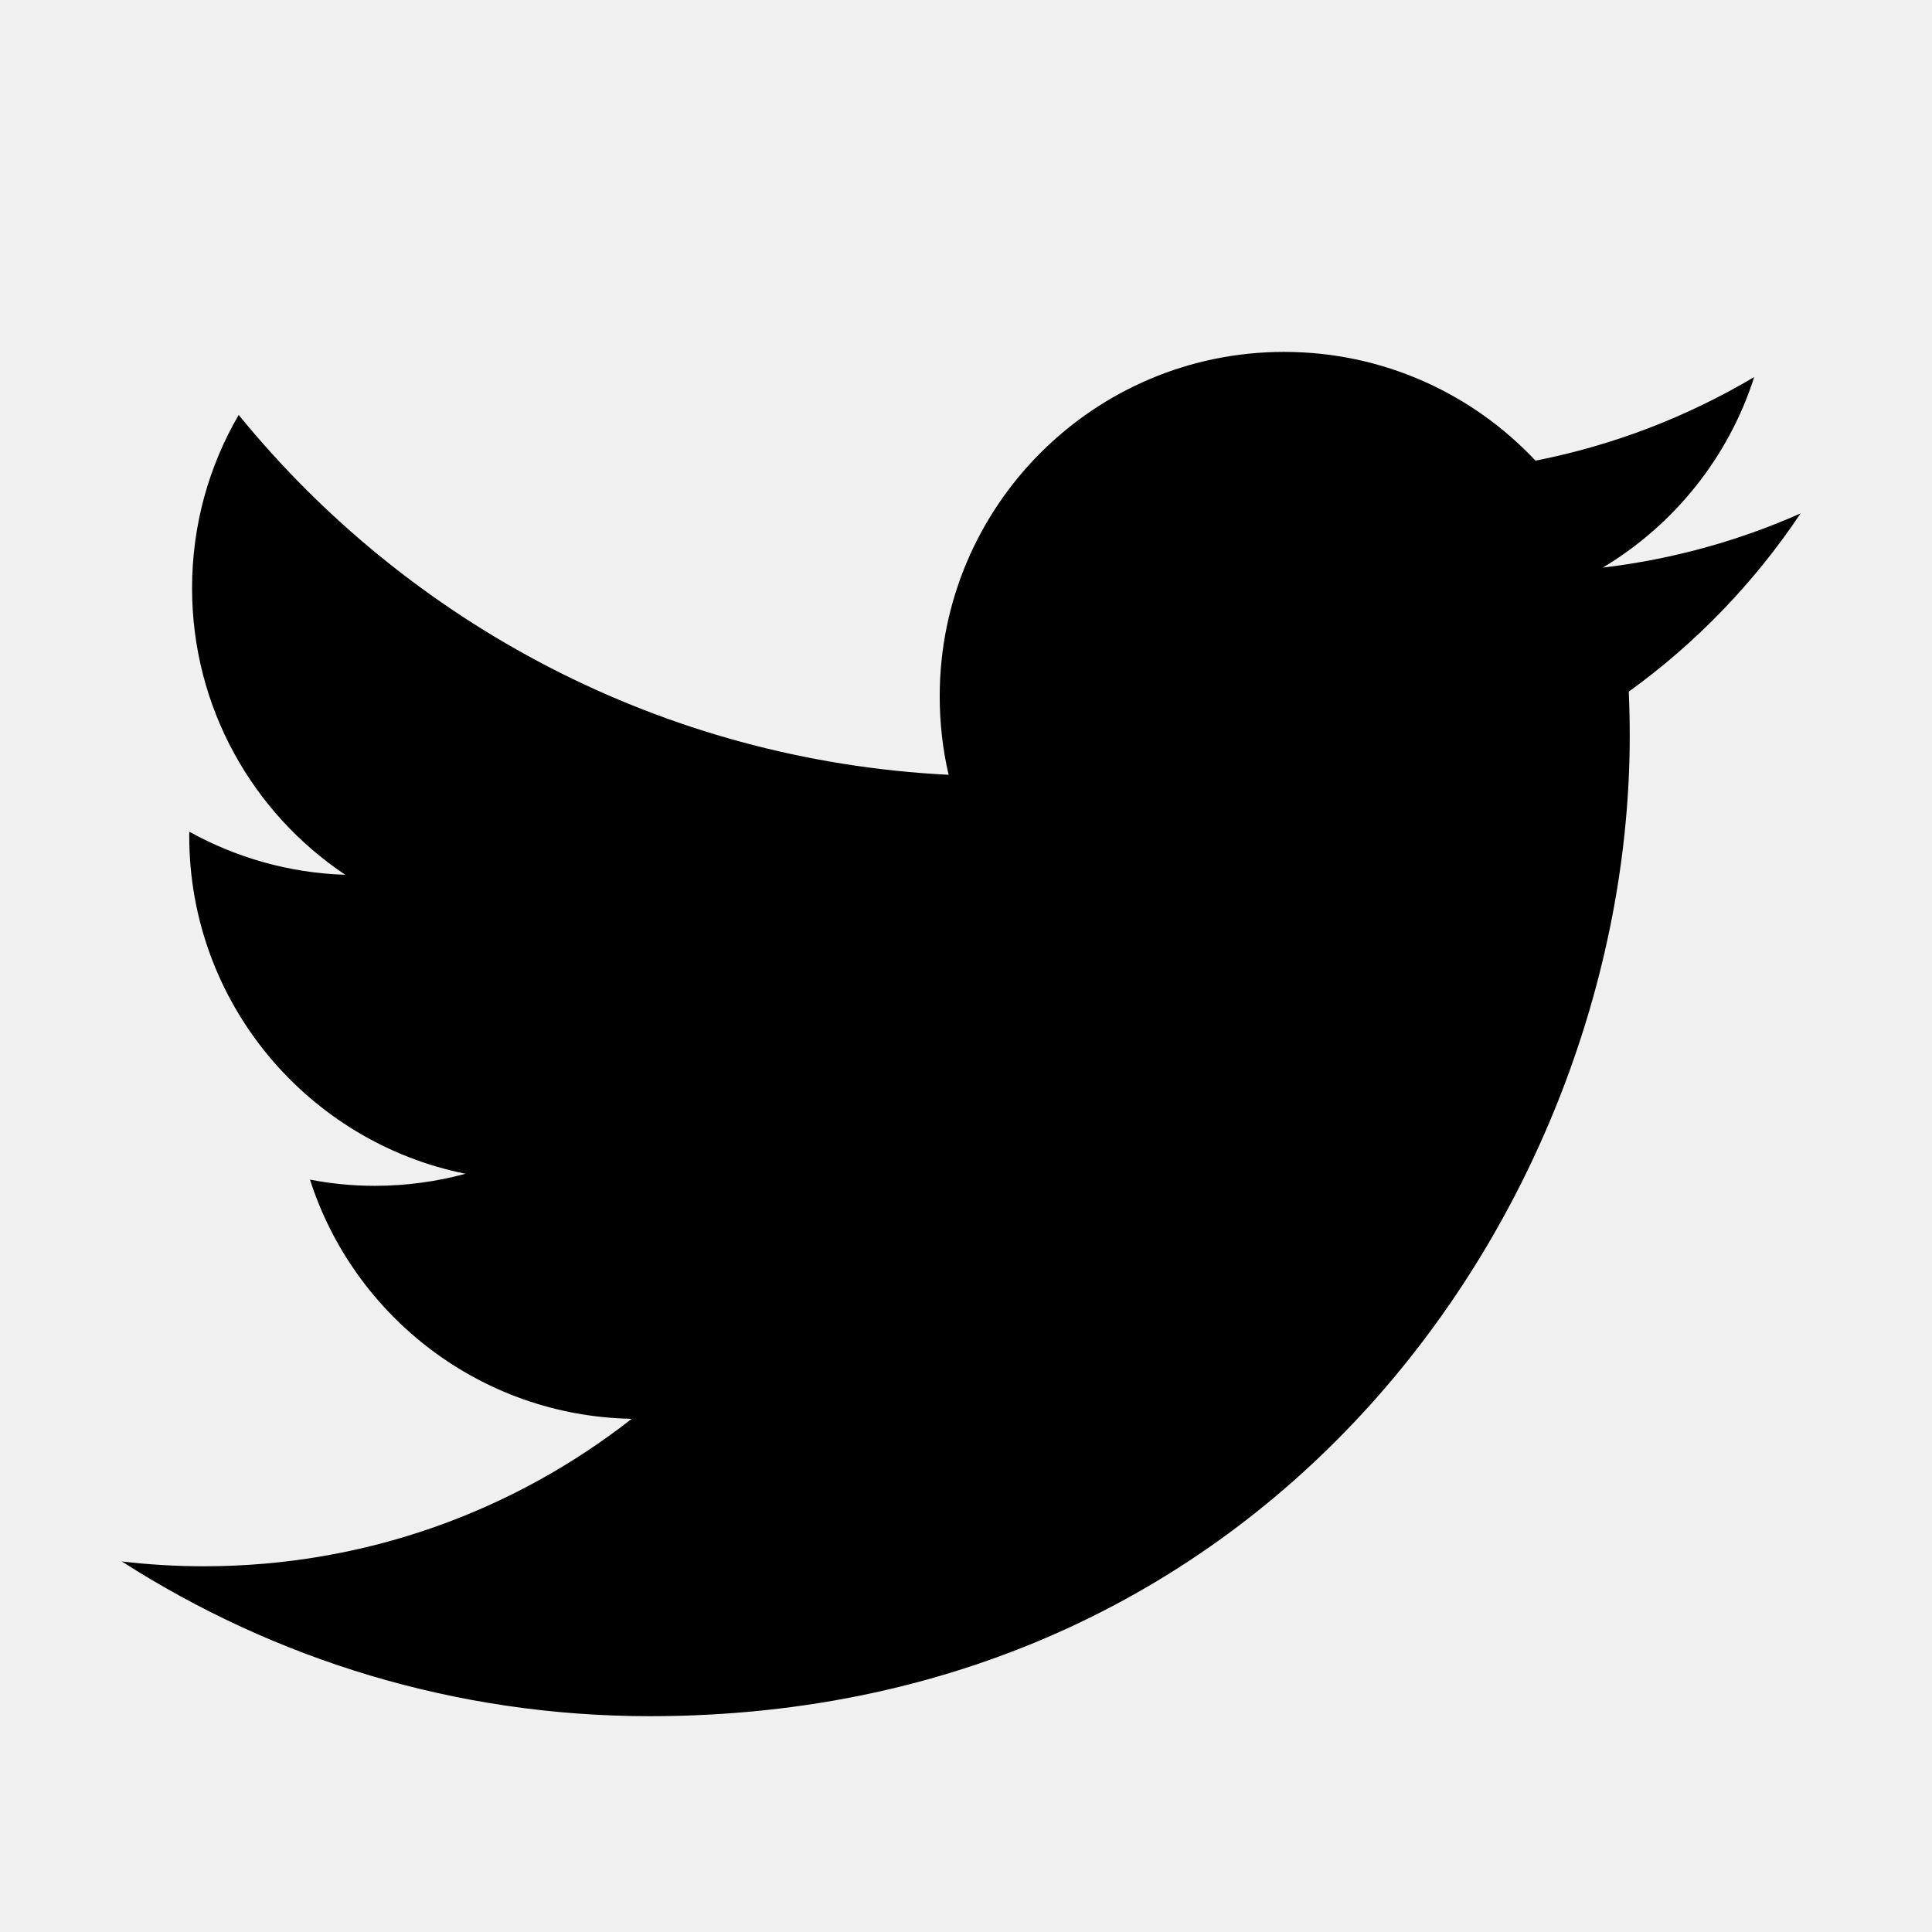
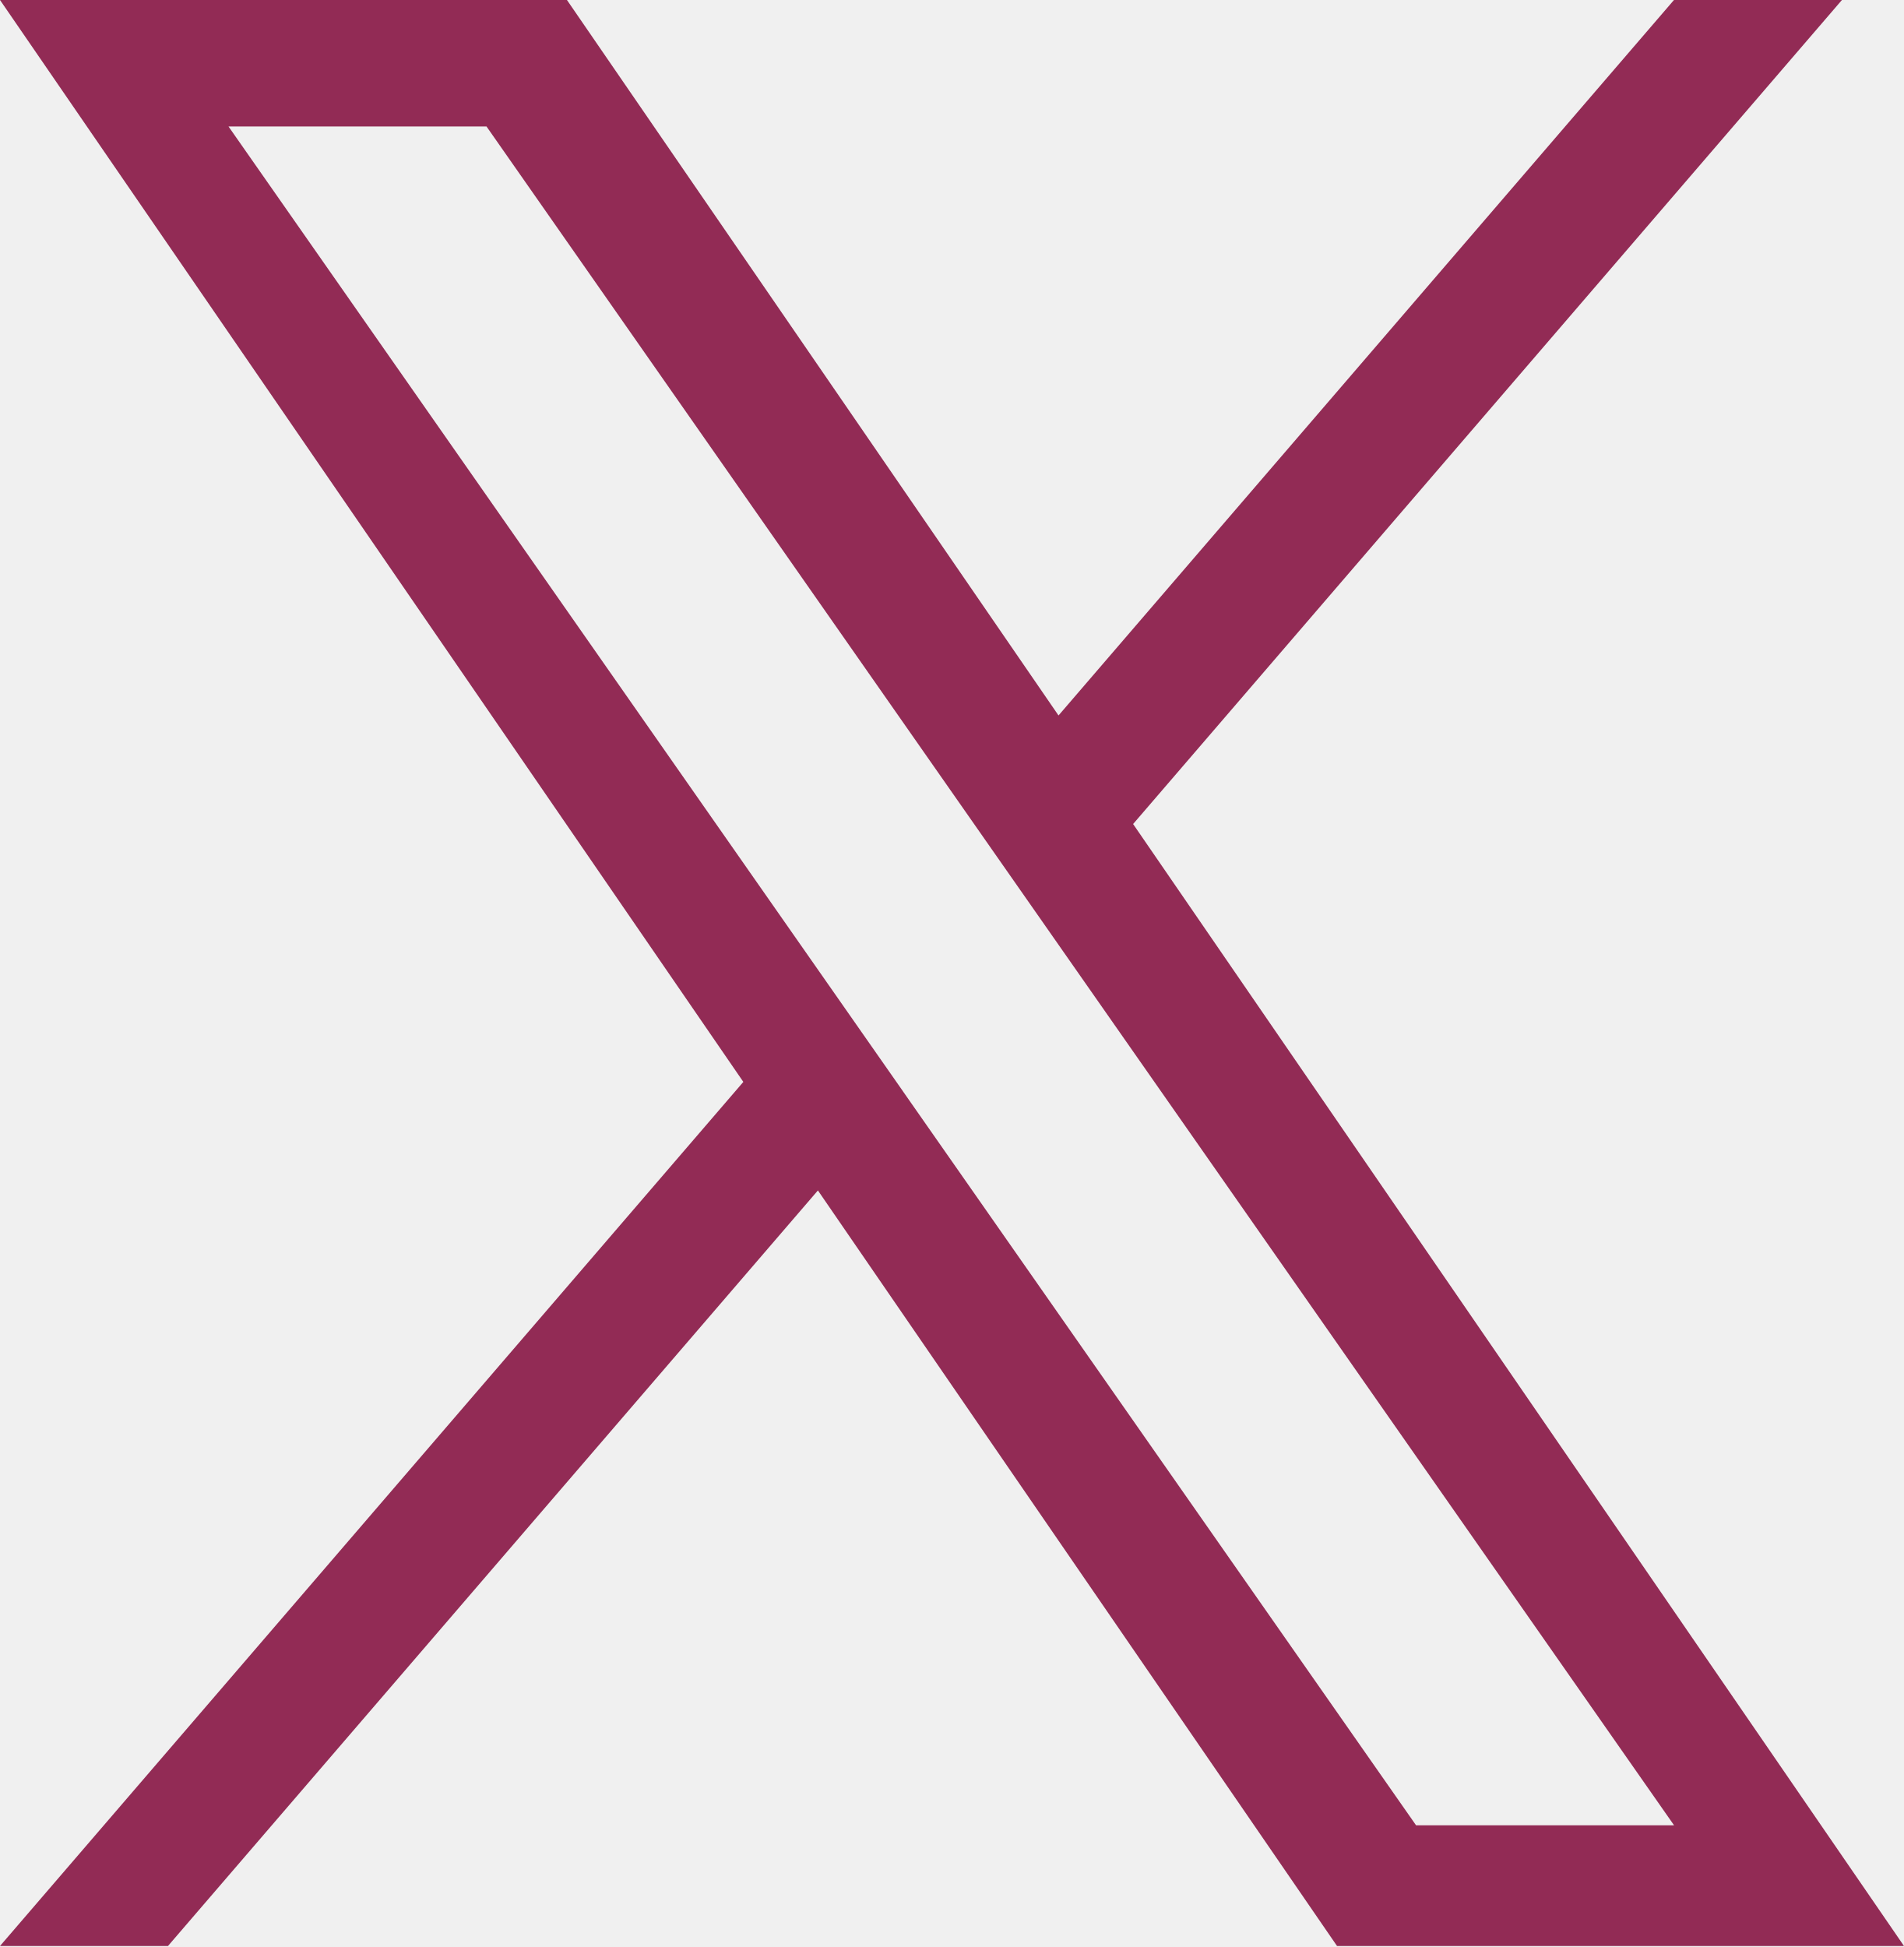
- <svg xmlns="http://www.w3.org/2000/svg" enable-background="new 0 0 56.693 56.693" width="30px" height="30px" id="Layer_1" version="1.1" viewBox="0 0 56.693 56.693" xml:space="preserve">
-   <path d="M52.837,15.065c-1.811,0.805-3.76,1.348-5.805,1.591c2.088-1.25,3.689-3.23,4.444-5.592c-1.953,1.159-4.115,2-6.418,2.454  c-1.843-1.964-4.47-3.192-7.377-3.192c-5.581,0-10.106,4.525-10.106,10.107c0,0.791,0.089,1.562,0.262,2.303  c-8.4-0.422-15.848-4.445-20.833-10.56c-0.87,1.492-1.368,3.228-1.368,5.082c0,3.506,1.784,6.6,4.496,8.412  c-1.656-0.053-3.215-0.508-4.578-1.265c-0.001,0.042-0.001,0.085-0.001,0.128c0,4.896,3.484,8.98,8.108,9.91  c-0.848,0.23-1.741,0.354-2.663,0.354c-0.652,0-1.285-0.063-1.902-0.182c1.287,4.015,5.019,6.938,9.441,7.019  c-3.459,2.711-7.816,4.327-12.552,4.327c-0.815,0-1.62-0.048-2.411-0.142c4.474,2.869,9.786,4.541,15.493,4.541  c18.591,0,28.756-15.4,28.756-28.756c0-0.438-0.009-0.875-0.028-1.309C49.769,18.873,51.483,17.092,52.837,15.065z" />
+ <svg xmlns="http://www.w3.org/2000/svg" viewBox="0 0 1200 1227" fill="none">
+   <g clip-path="url(#a)">
+     <path d="M714.163 519.284 1160.89 0h-105.86L667.137 450.887 357.328 0H0l468.492 681.821L0 1226.37h105.866l409.625-476.152 327.181 476.152H1200L714.137 519.284h.026ZM569.165 687.828l-47.468-67.894-377.686-540.24h162.604l304.797 435.991 47.468 67.894 396.2 566.721H892.476L569.165 687.854v-.026Z" fill="#922b55" class="fill-000000" />
+   </g>
+   <defs>
+     <clipPath id="a">
+       <path fill="#ffffff" d="M0 0h1200v1227H0z" class="fill-ffffff" />
+     </clipPath>
+   </defs>
</svg>
